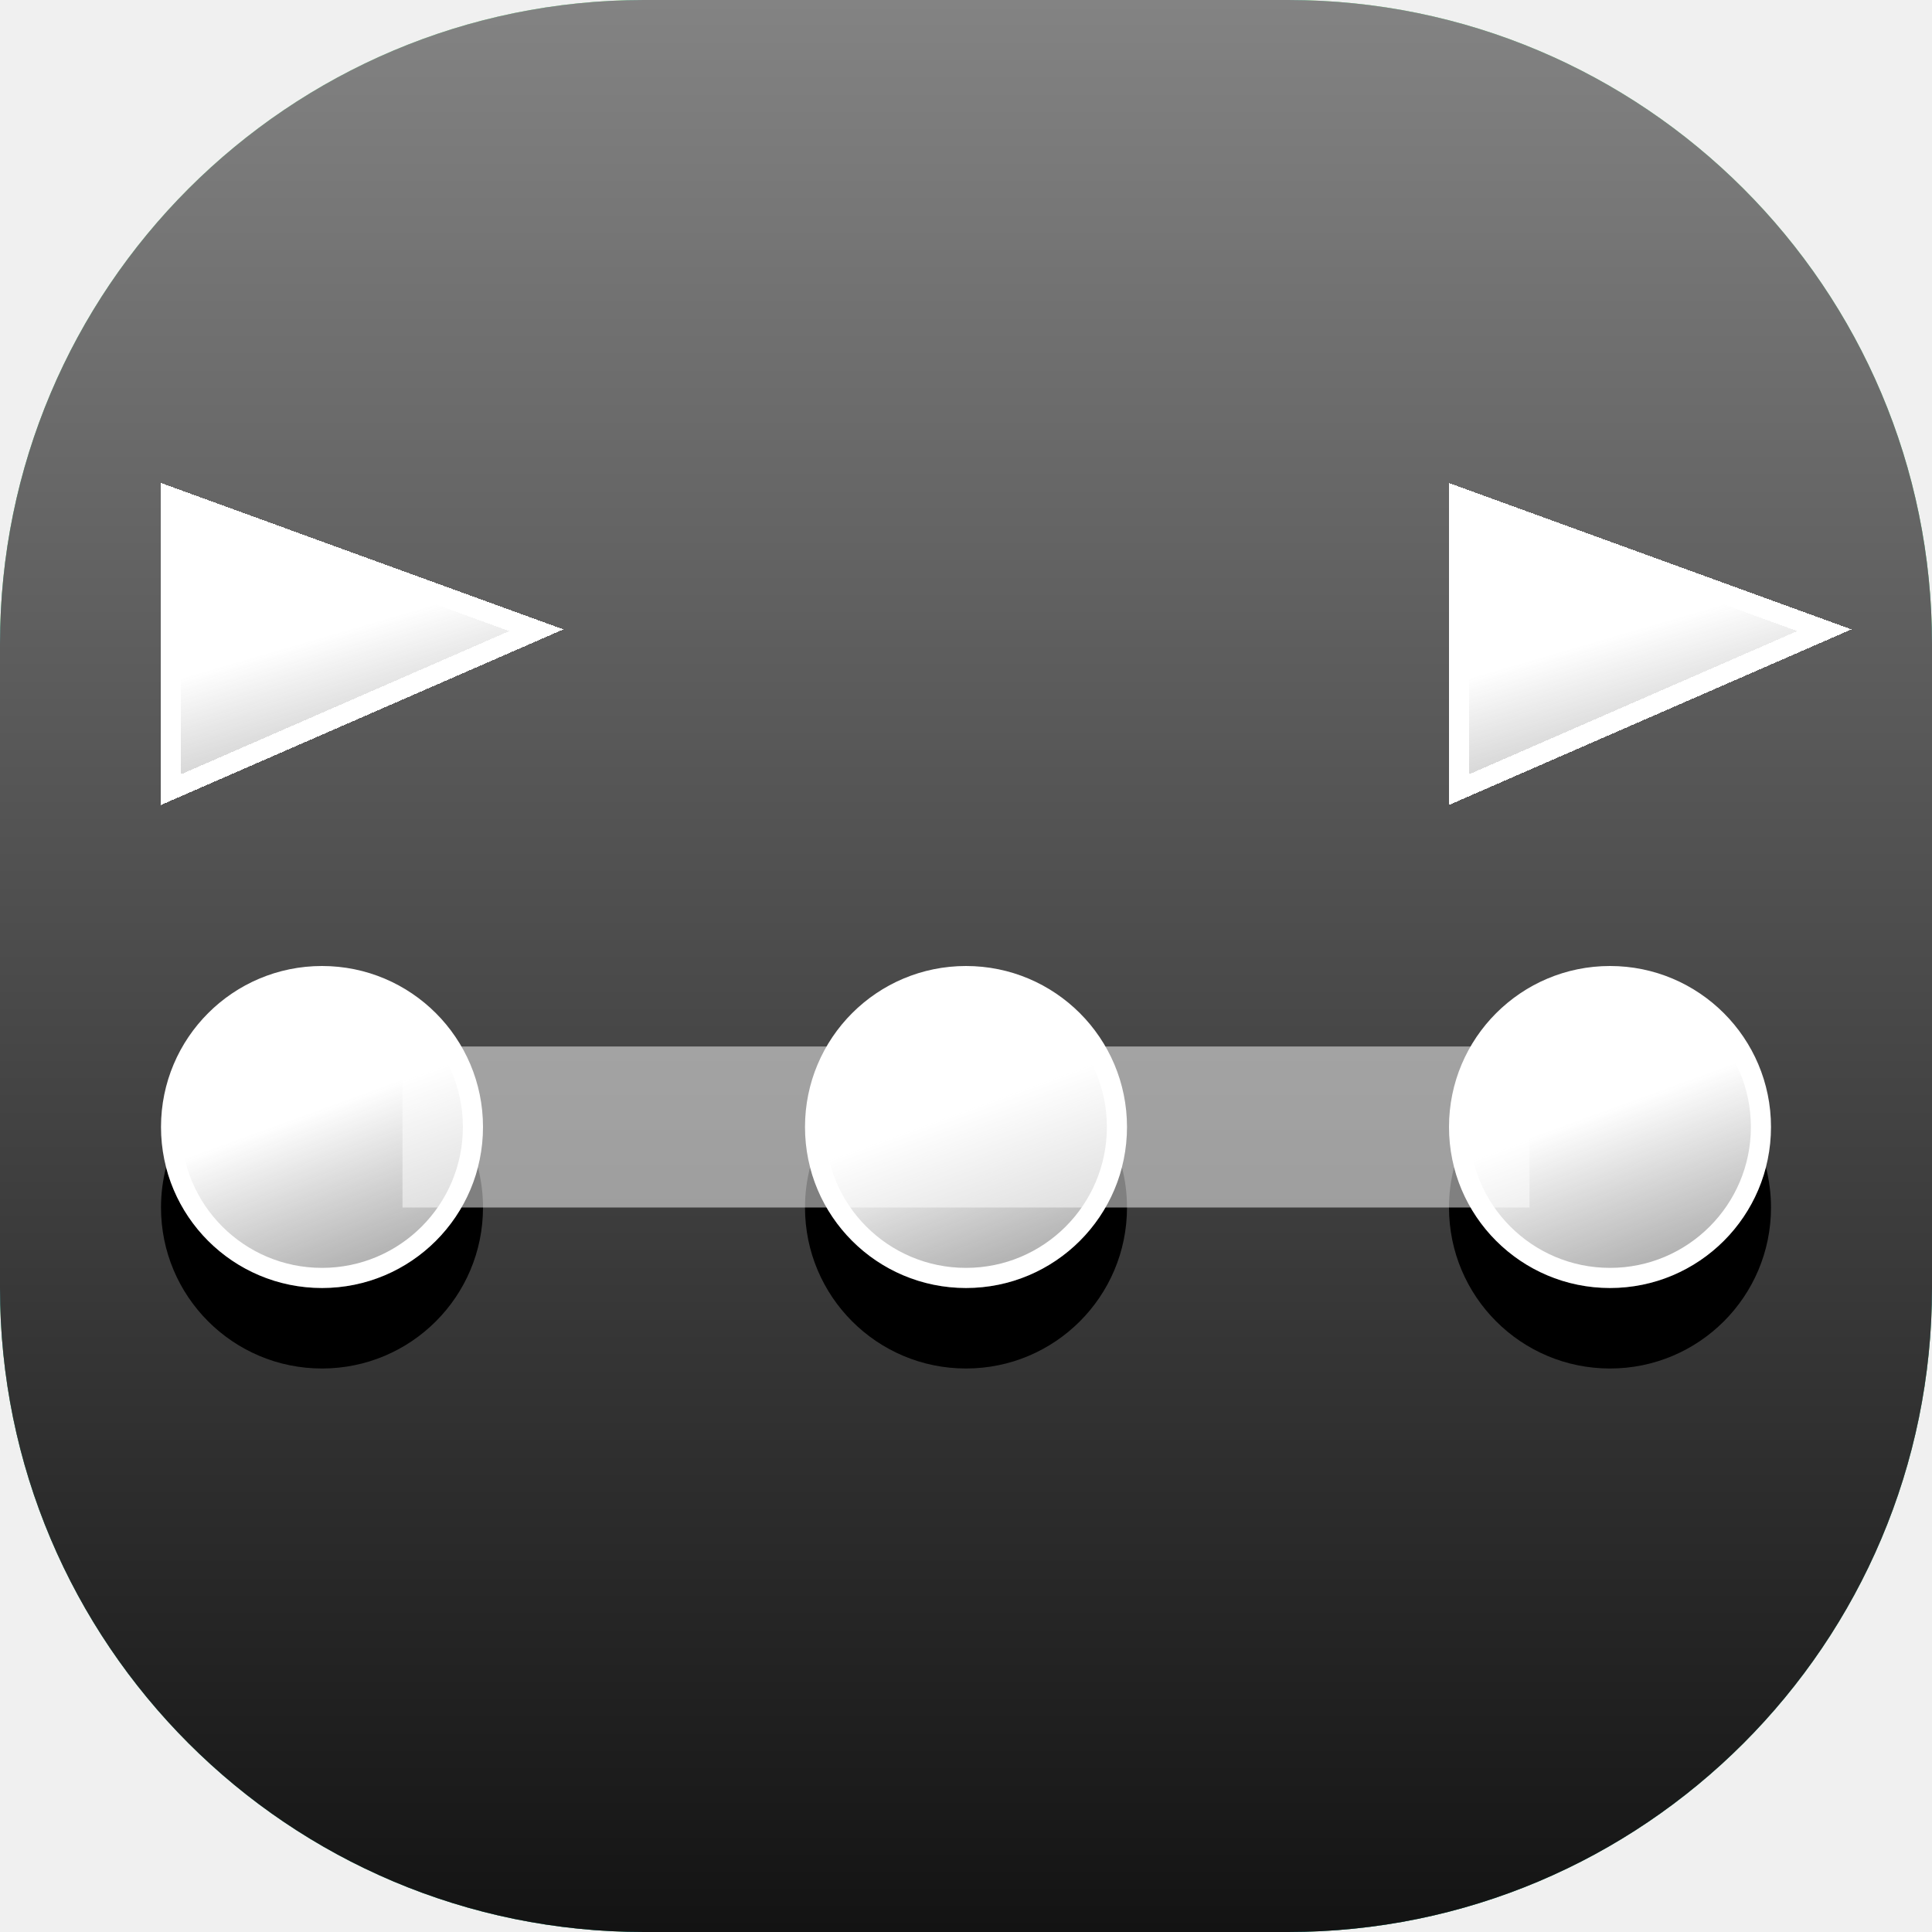
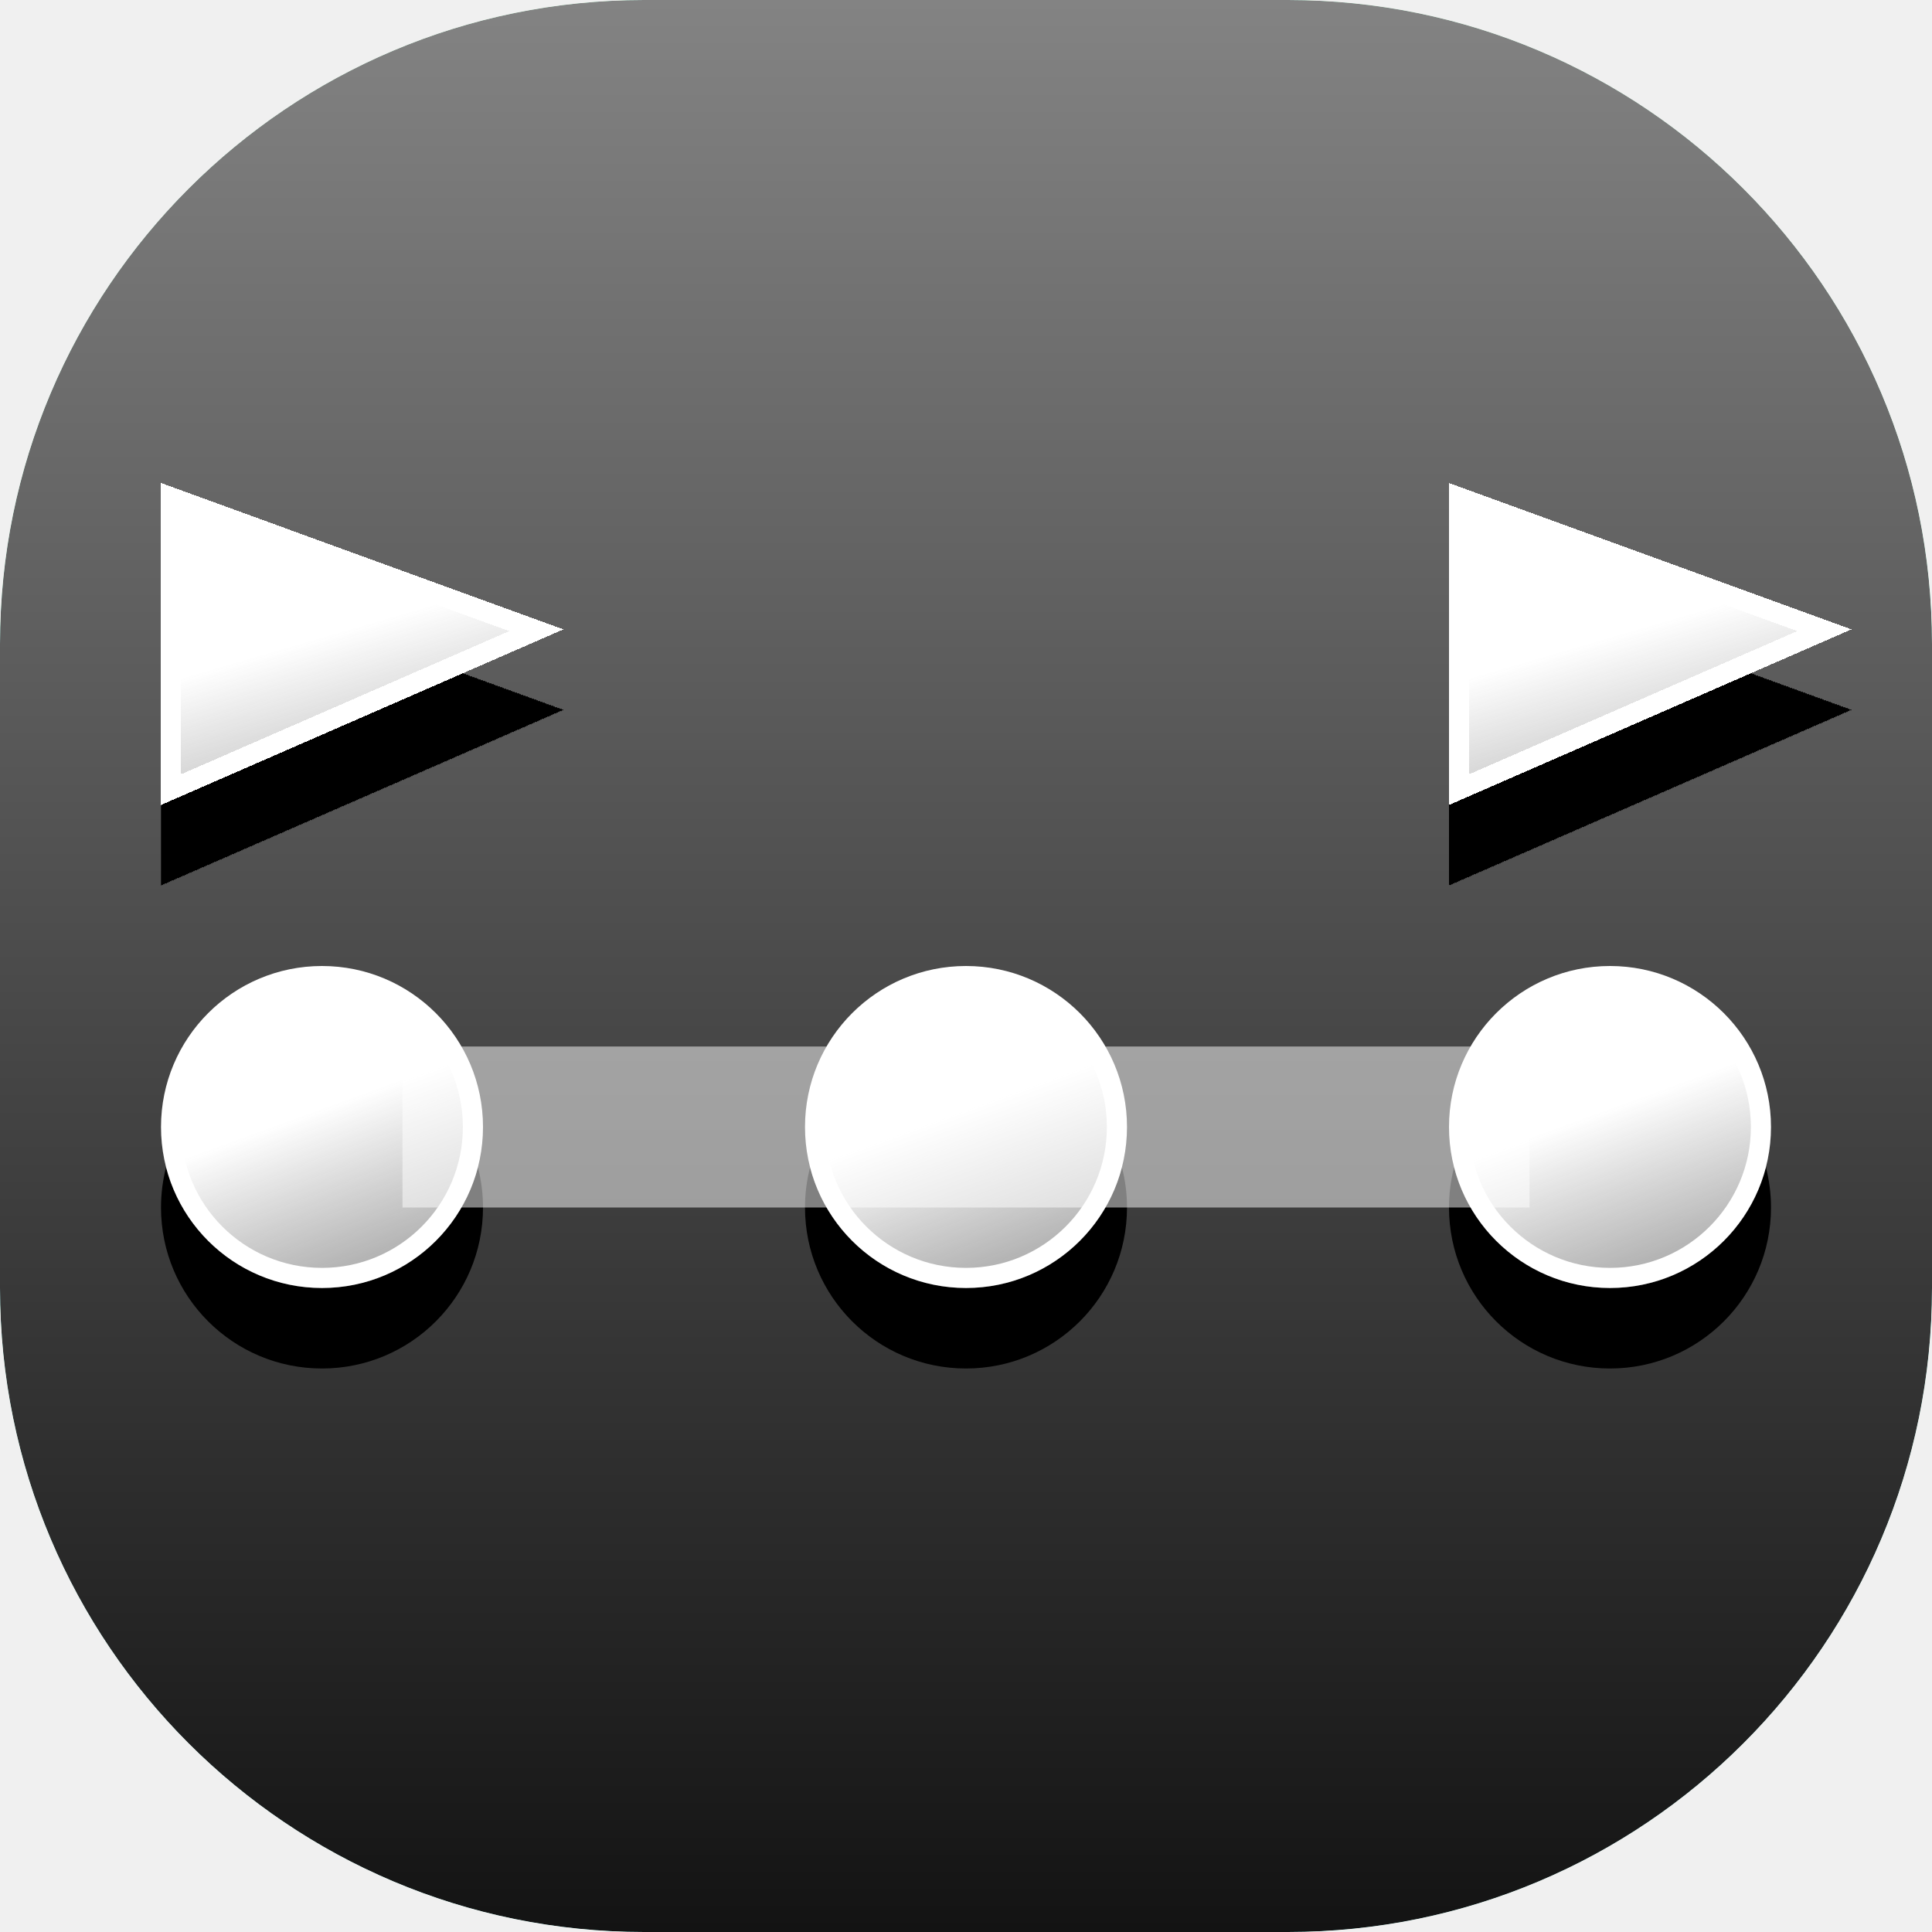
<svg xmlns="http://www.w3.org/2000/svg" width="24" height="24" viewBox="0 0 24 24" fill="none">
-   <mask id="mask0_4420_17015" style="mask-type:alpha" maskUnits="userSpaceOnUse" x="0" y="0" width="24" height="24">
-     <rect width="24" height="24" rx="8" fill="url(#paint0_linear_4420_17015)" />
-   </mask>
-   <rect width="24" height="24" rx="8" fill="url(#paint1_linear_4420_17015)" />
-   <rect width="24" height="24" rx="8" fill="url(#paint2_linear_4420_17015)" />
-   <rect width="24" height="24" rx="8" fill="url(#paint3_linear_4420_17015)" />
-   <path fill-rule="evenodd" clip-rule="evenodd" d="M5.937 14.5C5.715 15.363 4.932 16 4 16C3.068 16 2.285 15.363 2.063 14.5C2.022 14.66 2 14.827 2 15C2 16.105 2.895 17 4 17C5.105 17 6 16.105 6 15C6 14.827 5.978 14.66 5.937 14.5Z" fill="black" />
-   <path fill-rule="evenodd" clip-rule="evenodd" d="M21.937 14.5C21.715 15.363 20.932 16 20 16C19.068 16 18.285 15.363 18.063 14.5C18.022 14.66 18 14.827 18 15C18 16.105 18.895 17 20 17C21.105 17 22 16.105 22 15C22 14.827 21.978 14.66 21.937 14.5Z" fill="black" />
-   <path fill-rule="evenodd" clip-rule="evenodd" d="M13.937 14.5C13.715 15.363 12.932 16 12 16C11.068 16 10.285 15.363 10.063 14.5C10.022 14.66 10 14.827 10 15C10 16.105 10.895 17 12 17C13.105 17 14 16.105 14 15C14 14.827 13.978 14.66 13.937 14.5Z" fill="black" />
-   <path d="M5.875 14C5.875 15.036 5.036 15.875 4 15.875C2.964 15.875 2.125 15.036 2.125 14C2.125 12.964 2.964 12.125 4 12.125C5.036 12.125 5.875 12.964 5.875 14Z" fill="url(#paint4_linear_4420_17015)" stroke="white" stroke-width="0.25" />
-   <path d="M7 7.818L2 6V10L7 7.818Z" fill="url(#paint5_linear_4420_17015)" shape-rendering="crispEdges" />
-   <path d="M2.125 9.809V6.178L6.663 7.829L2.125 9.809Z" stroke="white" stroke-width="0.25" shape-rendering="crispEdges" />
-   <path d="M23 7.818L18 6V10L23 7.818Z" fill="url(#paint6_linear_4420_17015)" shape-rendering="crispEdges" />
-   <path d="M18.125 9.809V6.178L22.663 7.829L18.125 9.809Z" stroke="white" stroke-width="0.25" shape-rendering="crispEdges" />
-   <path d="M21.875 14C21.875 15.036 21.035 15.875 20 15.875C18.965 15.875 18.125 15.036 18.125 14C18.125 12.964 18.965 12.125 20 12.125C21.035 12.125 21.875 12.964 21.875 14Z" fill="url(#paint7_linear_4420_17015)" stroke="white" stroke-width="0.25" />
-   <path d="M13.875 14C13.875 15.036 13.036 15.875 12 15.875C10.964 15.875 10.125 15.036 10.125 14C10.125 12.964 10.964 12.125 12 12.125C13.036 12.125 13.875 12.964 13.875 14Z" fill="url(#paint8_linear_4420_17015)" stroke="white" stroke-width="0.25" />
-   <path opacity="0.5" d="M5 13H19V15H5V13Z" fill="white" />
+   <g clip-path="url(#clip0_4420_17015)">
+     <mask id="mask0_4420_17015" style="mask-type:alpha" maskUnits="userSpaceOnUse" x="0" y="0" width="24" height="24">
+       <rect width="24" height="24" rx="8" fill="url(#paint0_linear_4420_17015)" />
+     </mask>
+     <g mask="url(#mask0_4420_17015)">
+       <rect width="24" height="24" rx="8" fill="url(#paint1_linear_4420_17015)" />
+       <rect width="24" height="24" rx="8" fill="url(#paint2_linear_4420_17015)" />
+       <rect width="24" height="24" rx="8" fill="url(#paint3_linear_4420_17015)" />
+       <path fill-rule="evenodd" clip-rule="evenodd" d="M5.937 14.5C5.715 15.363 4.932 16 4 16C3.068 16 2.285 15.363 2.063 14.5C2.022 14.66 2 14.827 2 15C2 16.105 2.895 17 4 17C5.105 17 6 16.105 6 15C6 14.827 5.978 14.66 5.937 14.5Z" fill="black" />
+       <path fill-rule="evenodd" clip-rule="evenodd" d="M21.937 14.5C21.715 15.363 20.932 16 20 16C19.068 16 18.285 15.363 18.063 14.5C18.022 14.66 18 14.827 18 15C18 16.105 18.895 17 20 17C21.105 17 22 16.105 22 15C22 14.827 21.978 14.66 21.937 14.5Z" fill="black" />
+       <path fill-rule="evenodd" clip-rule="evenodd" d="M13.937 14.5C13.715 15.363 12.932 16 12 16C11.068 16 10.285 15.363 10.063 14.5C10.022 14.66 10 14.827 10 15C10 16.105 10.895 17 12 17C13.105 17 14 16.105 14 15C14 14.827 13.978 14.66 13.937 14.5Z" fill="black" />
+       <path d="M5.875 14C5.875 15.036 5.036 15.875 4 15.875C2.964 15.875 2.125 15.036 2.125 14C2.125 12.964 2.964 12.125 4 12.125C5.036 12.125 5.875 12.964 5.875 14Z" fill="url(#paint4_linear_4420_17015)" stroke="white" stroke-width="0.25" />
+       <g filter="url(#filter0_d_4420_17015)">
+         <path d="M7 7.818L2 6V10L7 7.818Z" fill="url(#paint5_linear_4420_17015)" shape-rendering="crispEdges" />
+         <path d="M2.125 9.809V6.178L6.663 7.829L2.125 9.809Z" stroke="white" stroke-width="0.25" shape-rendering="crispEdges" />
+       </g>
+       <g filter="url(#filter1_d_4420_17015)">
+         <path d="M23 7.818L18 6V10L23 7.818Z" fill="url(#paint6_linear_4420_17015)" shape-rendering="crispEdges" />
+         <path d="M18.125 9.809V6.178L22.663 7.829L18.125 9.809Z" stroke="white" stroke-width="0.25" shape-rendering="crispEdges" />
+       </g>
+       <path d="M21.875 14C21.875 15.036 21.035 15.875 20 15.875C18.965 15.875 18.125 15.036 18.125 14C18.125 12.964 18.965 12.125 20 12.125C21.035 12.125 21.875 12.964 21.875 14Z" fill="url(#paint7_linear_4420_17015)" stroke="white" stroke-width="0.25" />
+       <path d="M13.875 14C13.875 15.036 13.036 15.875 12 15.875C10.964 15.875 10.125 15.036 10.125 14C10.125 12.964 10.964 12.125 12 12.125C13.036 12.125 13.875 12.964 13.875 14Z" fill="url(#paint8_linear_4420_17015)" stroke="white" stroke-width="0.25" />
+       <path opacity="0.5" d="M5 13H19V15H5V13Z" fill="white" />
+     </g>
+   </g>
  <defs>
    <filter id="filter0_d_4420_17015" x="2" y="6" width="5" height="5" filterUnits="userSpaceOnUse" color-interpolation-filters="sRGB">
      <feFlood flood-opacity="0" result="BackgroundImageFix" />
      <feColorMatrix in="SourceAlpha" type="matrix" values="0 0 0 0 0 0 0 0 0 0 0 0 0 0 0 0 0 0 127 0" result="hardAlpha" />
      <feOffset dy="1" />
      <feComposite in2="hardAlpha" operator="out" />
      <feColorMatrix type="matrix" values="0 0 0 0 0 0 0 0 0 0 0 0 0 0 0 0 0 0 1 0" />
      <feBlend mode="normal" in2="BackgroundImageFix" result="effect1_dropShadow_4420_17015" />
      <feBlend mode="normal" in="SourceGraphic" in2="effect1_dropShadow_4420_17015" result="shape" />
    </filter>
    <filter id="filter1_d_4420_17015" x="18" y="6" width="5" height="5" filterUnits="userSpaceOnUse" color-interpolation-filters="sRGB">
      <feFlood flood-opacity="0" result="BackgroundImageFix" />
      <feColorMatrix in="SourceAlpha" type="matrix" values="0 0 0 0 0 0 0 0 0 0 0 0 0 0 0 0 0 0 127 0" result="hardAlpha" />
      <feOffset dy="1" />
      <feComposite in2="hardAlpha" operator="out" />
      <feColorMatrix type="matrix" values="0 0 0 0 0 0 0 0 0 0 0 0 0 0 0 0 0 0 1 0" />
      <feBlend mode="normal" in2="BackgroundImageFix" result="effect1_dropShadow_4420_17015" />
      <feBlend mode="normal" in="SourceGraphic" in2="effect1_dropShadow_4420_17015" result="shape" />
    </filter>
    <linearGradient id="paint0_linear_4420_17015" x1="12" y1="0" x2="12" y2="24" gradientUnits="userSpaceOnUse">
      <stop stop-color="#1E7ADE" />
      <stop offset="1" stop-color="#8451F0" />
    </linearGradient>
    <linearGradient id="paint1_linear_4420_17015" x1="12" y1="0" x2="12" y2="24" gradientUnits="userSpaceOnUse">
      <stop stop-color="#FFEE53" />
      <stop offset="1" stop-color="#E39600" />
    </linearGradient>
    <linearGradient id="paint2_linear_4420_17015" x1="12" y1="0" x2="12" y2="24" gradientUnits="userSpaceOnUse">
      <stop stop-color="#6BEEDE" />
      <stop offset="1" stop-color="#00B1D8" />
    </linearGradient>
    <linearGradient id="paint3_linear_4420_17015" x1="12" y1="0" x2="12" y2="24" gradientUnits="userSpaceOnUse">
      <stop stop-color="#838383" />
      <stop offset="1" stop-color="#131313" />
    </linearGradient>
    <linearGradient id="paint4_linear_4420_17015" x1="4" y1="12.667" x2="5.333" y2="16.333" gradientUnits="userSpaceOnUse">
      <stop offset="0.265" stop-color="white" />
      <stop offset="1" stop-color="#ECECEC" stop-opacity="0.5" />
    </linearGradient>
    <linearGradient id="paint5_linear_4420_17015" x1="4.5" y1="6.667" x2="5.613" y2="10.494" gradientUnits="userSpaceOnUse">
      <stop offset="0.265" stop-color="white" />
      <stop offset="1" stop-color="#ECECEC" stop-opacity="0.5" />
    </linearGradient>
    <linearGradient id="paint6_linear_4420_17015" x1="20.5" y1="6.667" x2="21.613" y2="10.494" gradientUnits="userSpaceOnUse">
      <stop offset="0.265" stop-color="white" />
      <stop offset="1" stop-color="#ECECEC" stop-opacity="0.5" />
    </linearGradient>
    <linearGradient id="paint7_linear_4420_17015" x1="20" y1="12.667" x2="21.333" y2="16.333" gradientUnits="userSpaceOnUse">
      <stop offset="0.265" stop-color="white" />
      <stop offset="1" stop-color="#ECECEC" stop-opacity="0.5" />
    </linearGradient>
    <linearGradient id="paint8_linear_4420_17015" x1="12" y1="12.667" x2="13.333" y2="16.333" gradientUnits="userSpaceOnUse">
      <stop offset="0.265" stop-color="white" />
      <stop offset="1" stop-color="#ECECEC" stop-opacity="0.5" />
    </linearGradient>
    <clipPath id="clip0_4420_17015">
      <rect width="24" height="24" fill="white" />
    </clipPath>
  </defs>
</svg>
